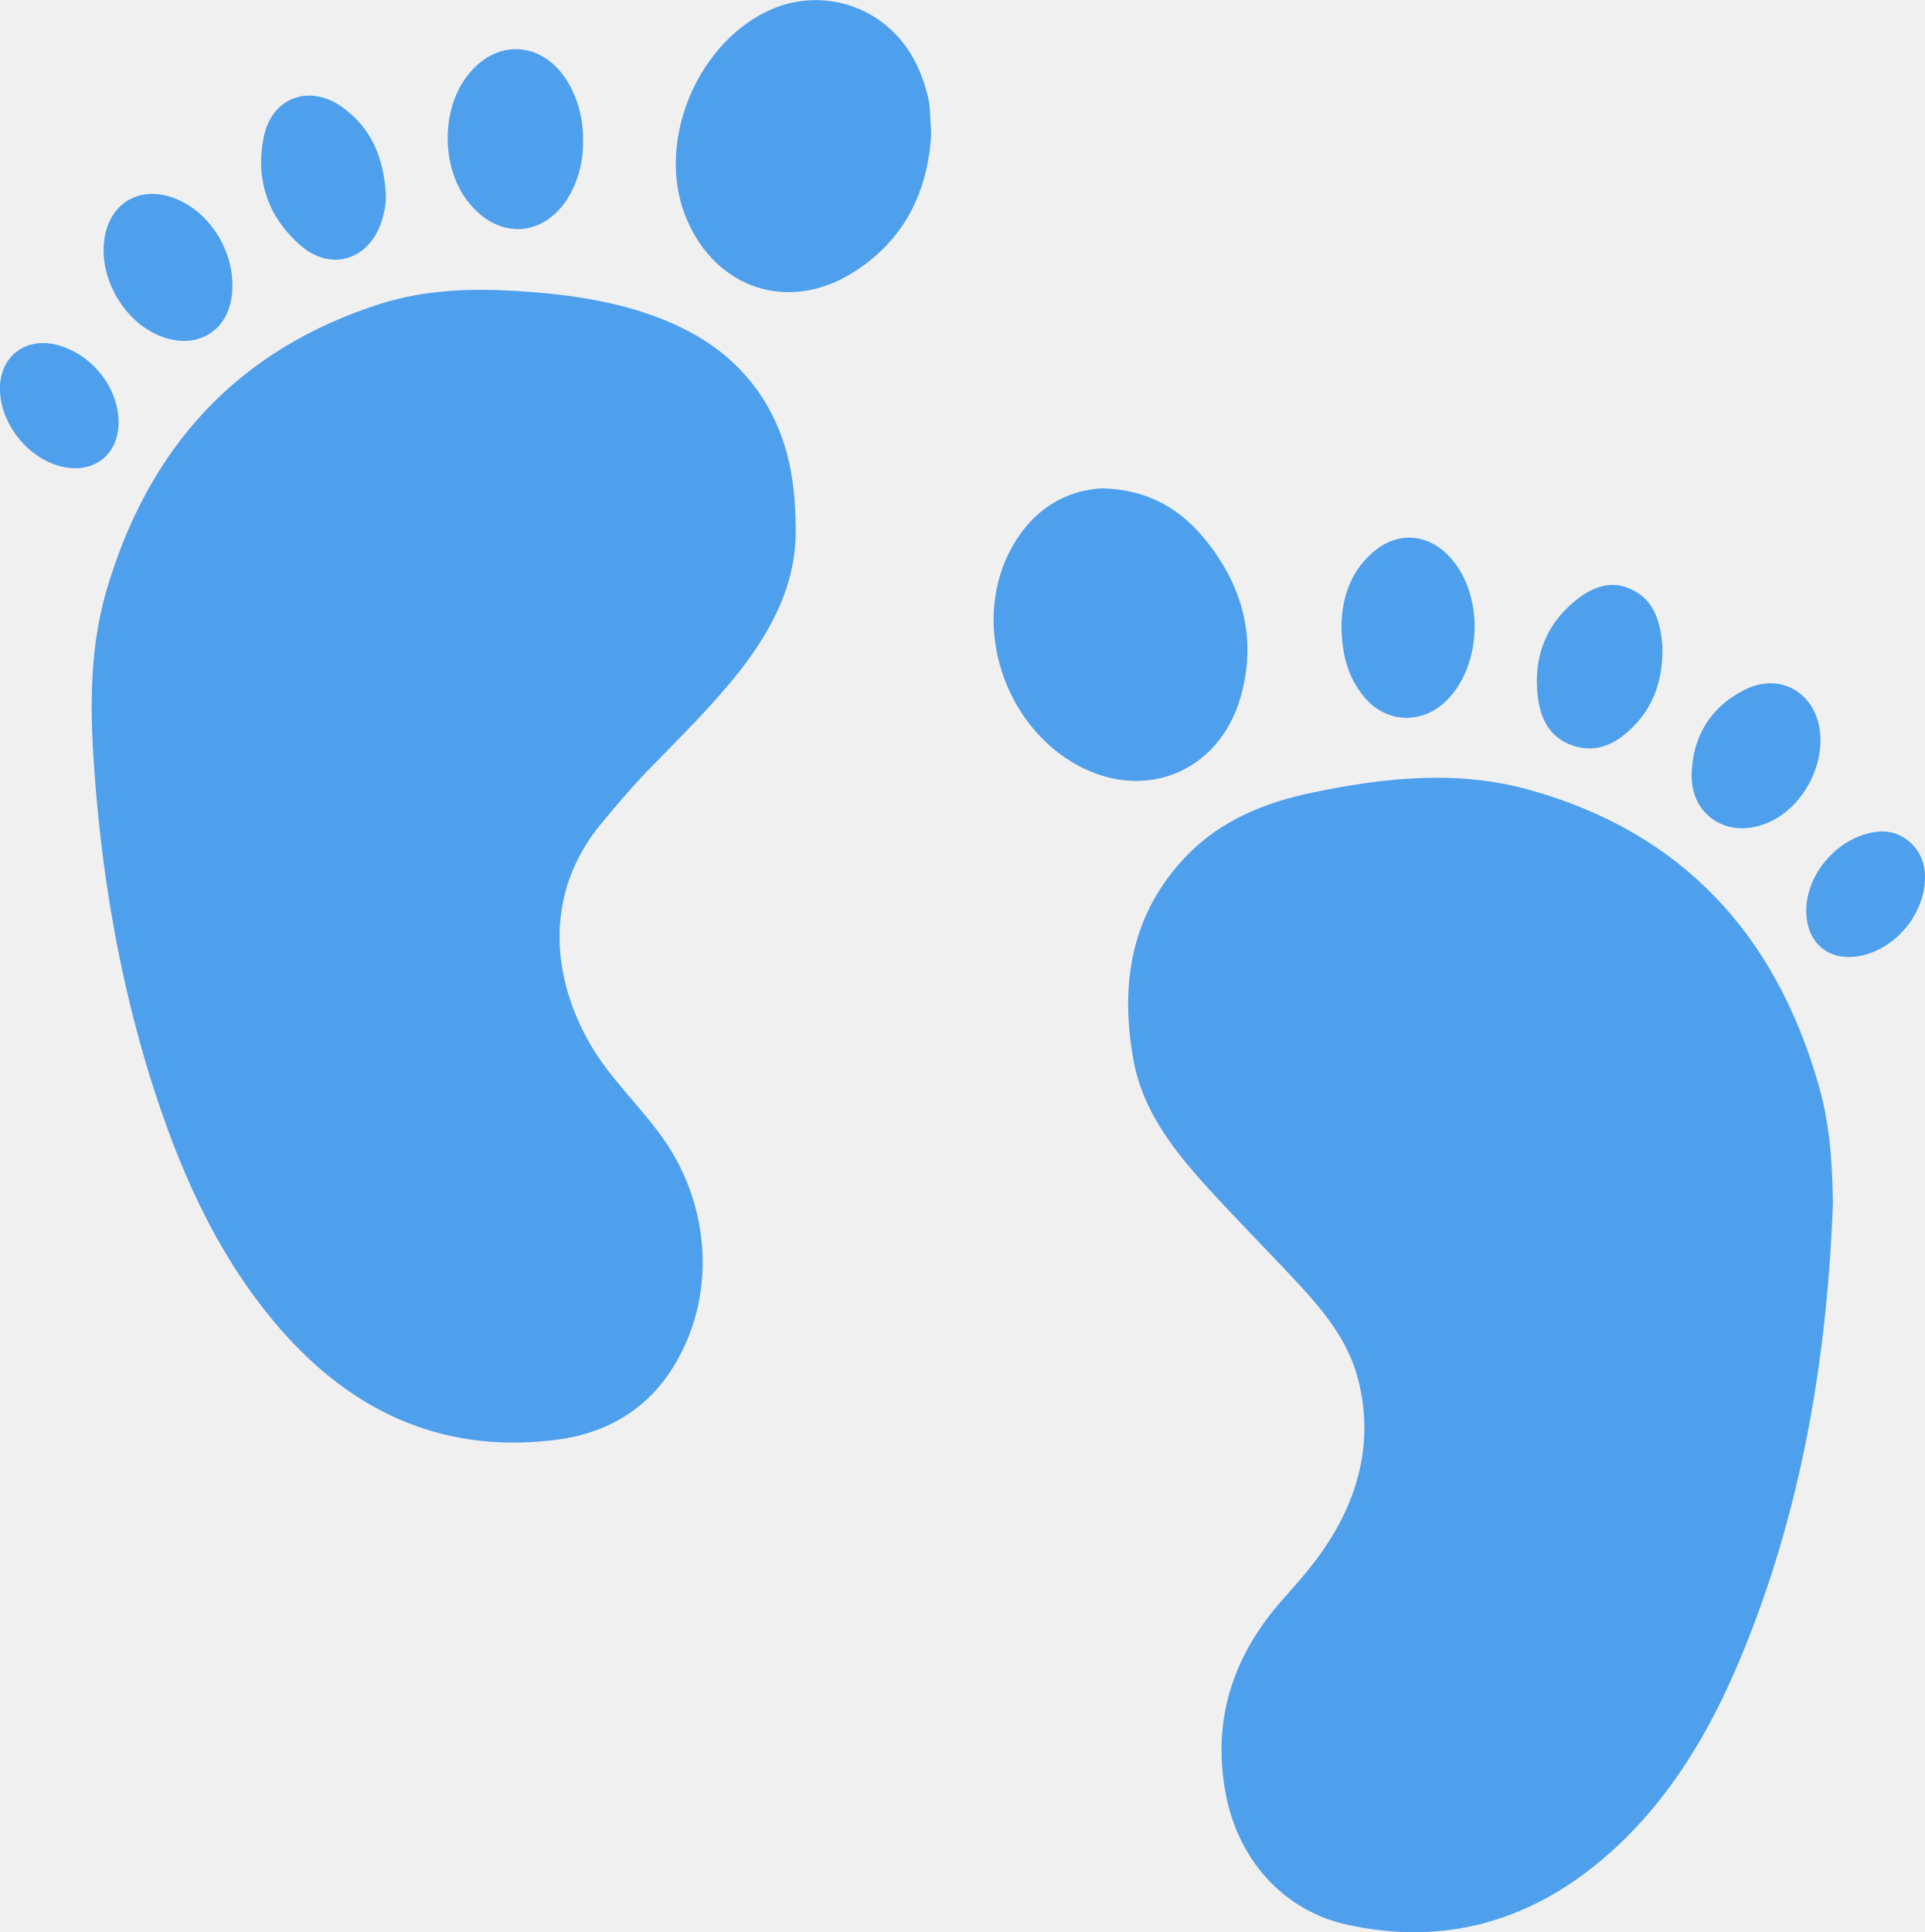
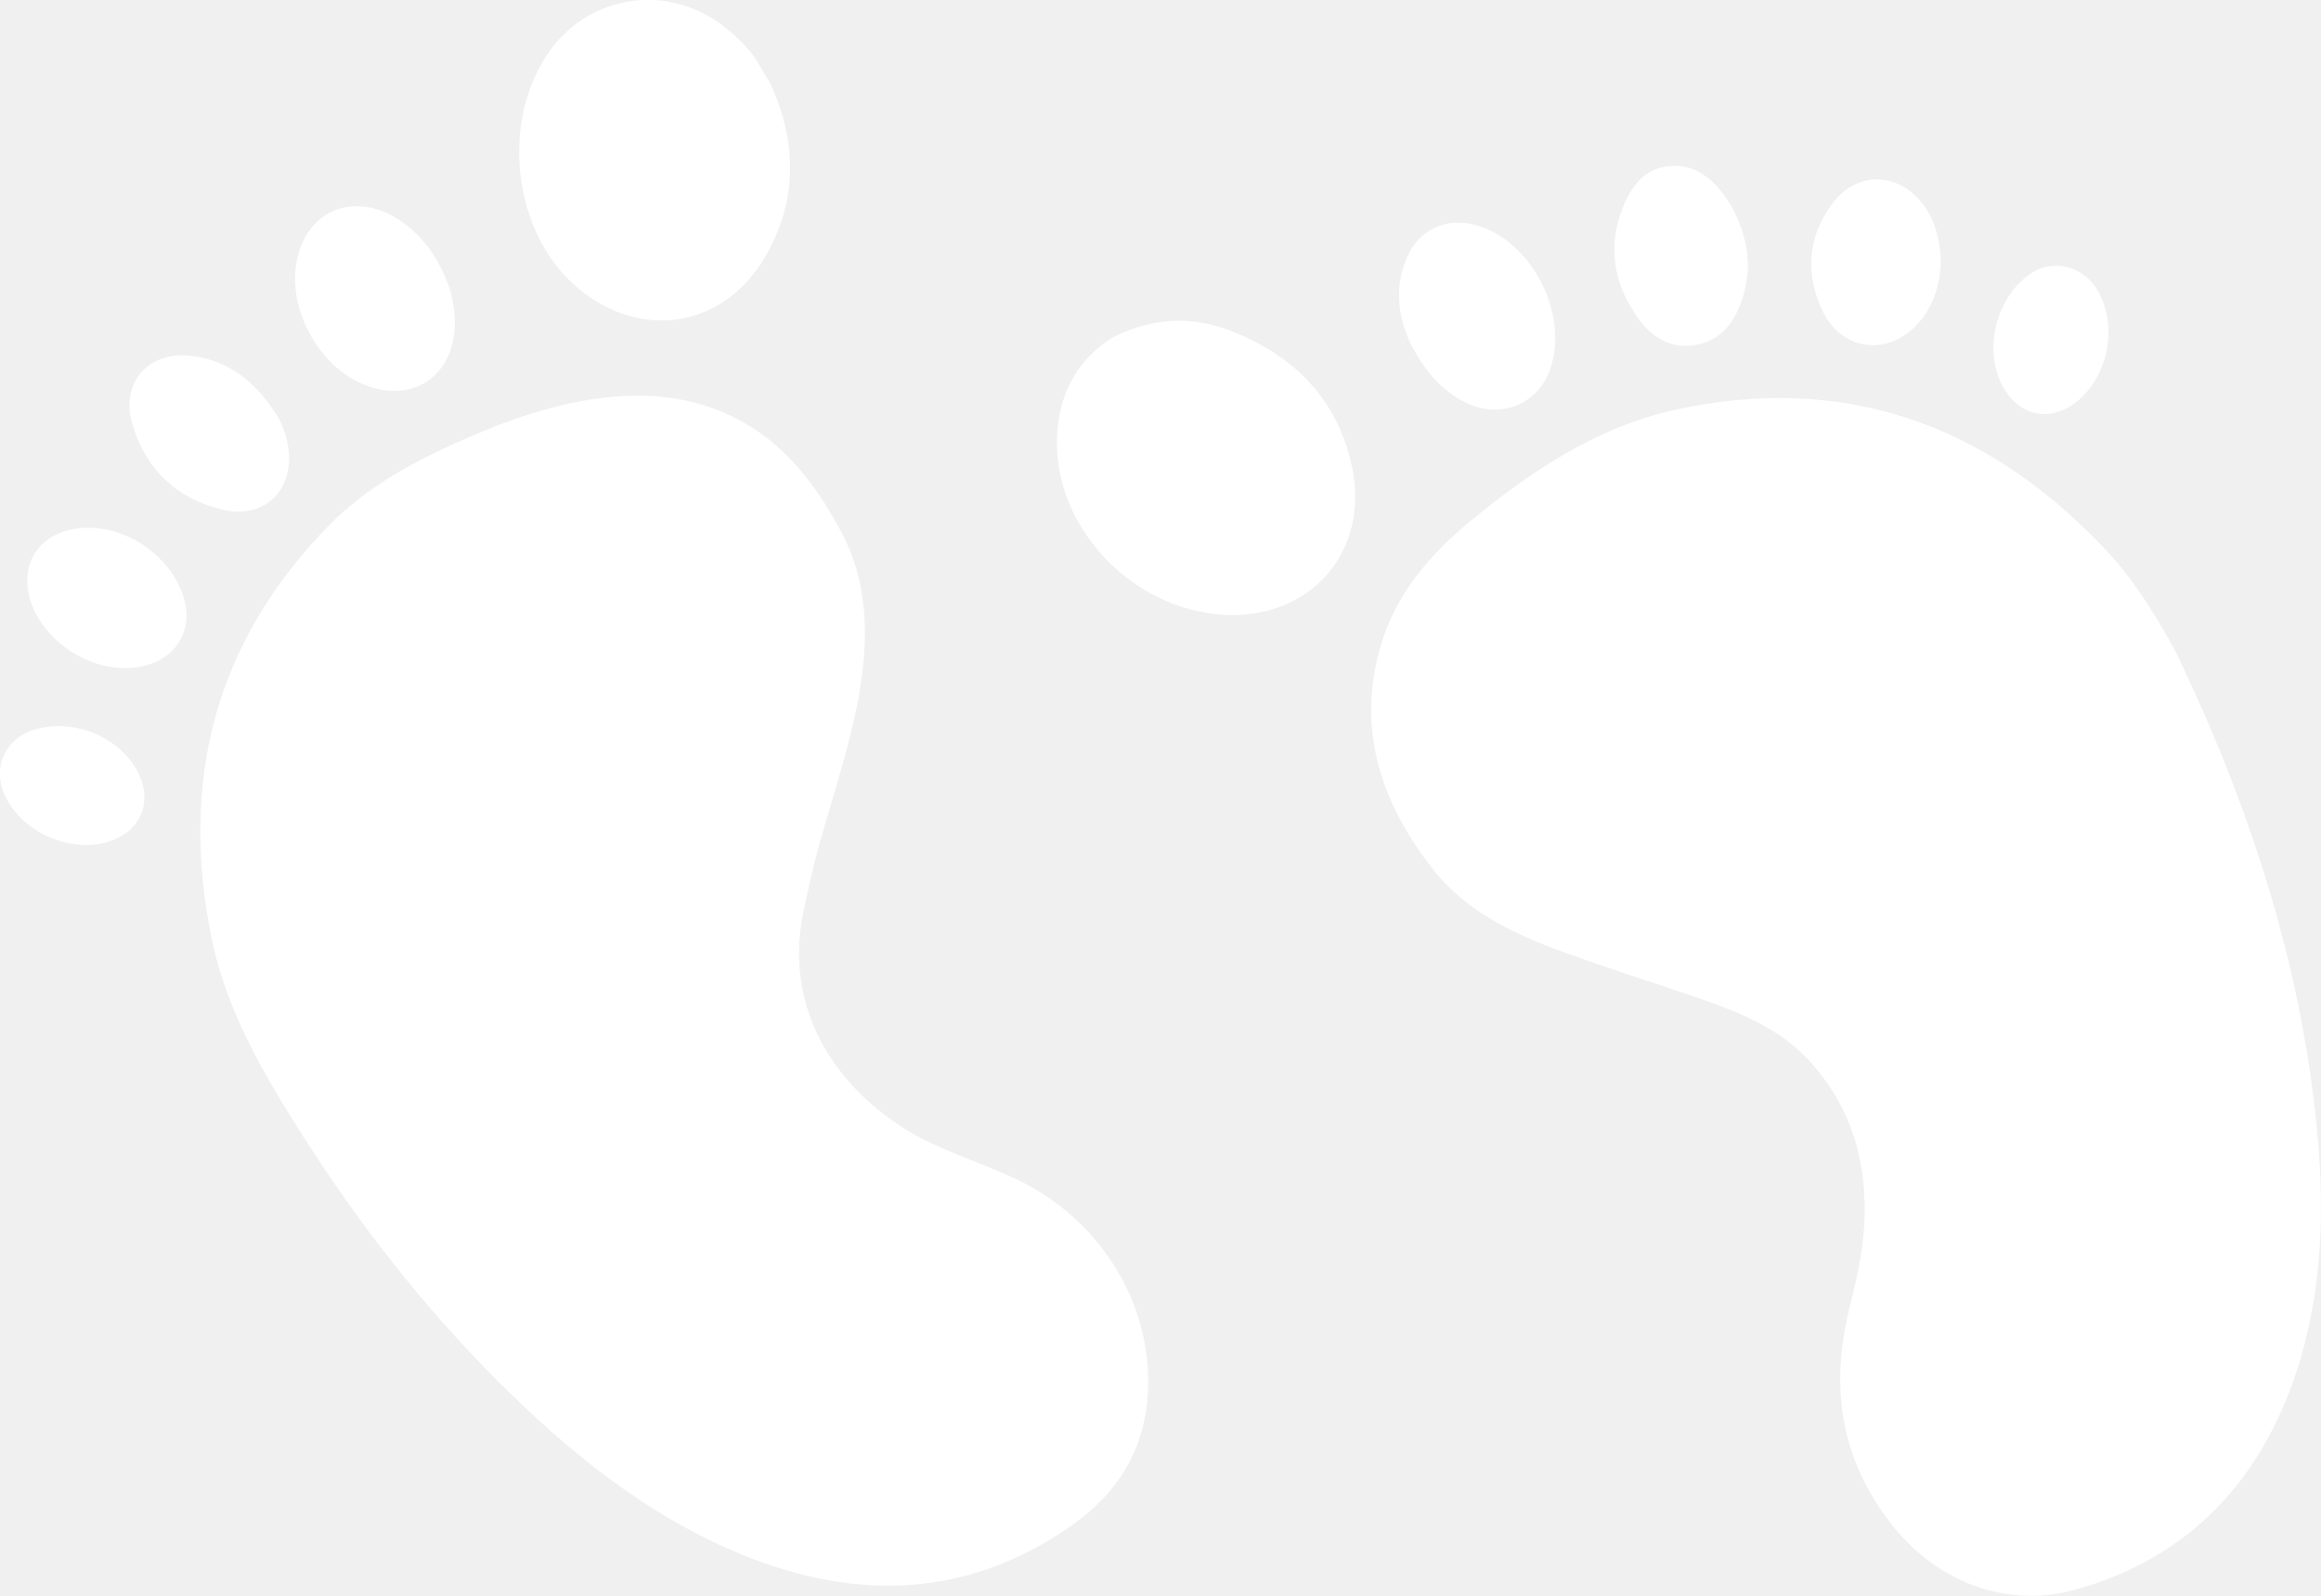
- <svg xmlns="http://www.w3.org/2000/svg" version="1.1" id="Layer_1" x="0px" y="0px" width="678.4px" height="680.9px" viewBox="0 0 678.4 680.9" style="enable-background:new 0 0 678.4 680.9;" xml:space="preserve">
+ <svg xmlns="http://www.w3.org/2000/svg" version="1.1" id="Layer_1" x="0px" y="0px" viewBox="0 0 754.7 518.9" style="enable-background:new 0 0 754.7 518.9;" xml:space="preserve">
  <style type="text/css">
- 	.st0{fill:#4FA0EC;}
+ 	.st0{fill:#FFFFFF;}
</style>
  <g>
-     <path class="st0" d="M280.4,184.5c0.8,20.1-7.8,36.7-19.7,52c-9.9,12.6-21.4,23.7-32.5,35.2c-5.8,6-11.2,12.4-16.5,18.8   c-20,24.4-17.5,53.9-3.4,78c6.6,11.2,16,20.1,23.7,30.4c18.2,23.9,20.8,56.1,6.4,81c-9.7,16.9-24.9,25.6-43.7,27.7   c-40.3,4.7-72.3-11.1-97.8-41.4c-21.5-25.6-34.4-55.7-44.2-87.2c-10.3-33.5-16.3-67.8-19.1-102.7c-1.8-22.8-2.6-45.5,3.8-67.8   C52.1,158,83.5,123.1,134.3,107c15.3-4.8,31-5.4,47-4.5c16.7,1,33.2,3.1,49,8.8c19.1,6.9,34.3,18.4,43,37.3   C278,158.8,280.2,170.2,280.4,184.5z" />
-     <path class="st0" d="M646,424c-2,54-10.9,108.1-32.3,159.7c-10.8,26.1-24.9,50.2-46.3,69.3c-26.5,23.6-57.3,33-92.3,25.4   c-23-4.9-39-23.4-43.2-46.7c-4.8-26.6,3.1-49,20.8-68.7c5.8-6.5,11.6-13.2,16.2-20.6c10.9-17.6,15-36.6,9.6-56.8   c-3.5-13.3-12.2-23.8-21.4-33.7c-10.6-11.4-21.6-22.4-32-33.9c-11.7-12.9-22.4-26.7-25.6-44.3c-4.9-26.9-0.9-52,19-72.4   c12-12.3,27.6-18.6,44.2-22c25.4-5.3,51.1-8,76.4-0.9c53.5,14.9,86.5,50.7,101.7,103.5C644.7,395,645.8,408.7,646,424z" />
-     <path class="st0" d="M328.2,47c-1.1,20.4-9.4,37.8-27.8,49.2c-22.6,14-48,5.6-58.4-19c-11-25.9,2.8-60.7,28.1-73.1   c20-9.8,45.3-1.6,54.5,22.2c1.4,3.6,2.5,7.2,3,11C327.9,40.2,327.9,43.2,328.2,47z" />
-     <path class="st0" d="M388.3,172.1c16.4,0.4,27.9,7.3,36.8,18.5c13,16.2,17.9,34.6,12.2,54.9c-7.7,27.2-35.1,37.7-59.3,23.2   c-25.6-15.4-35.6-50.7-21.2-76.1C364,179.8,375.1,172.9,388.3,172.1z" />
-     <path class="st0" d="M205.5,49.8c0.1,6.3-1.3,12.4-4.2,18c-8.4,15.9-25.5,17.4-36.5,3.1c-9-11.6-9.4-31-0.9-43.1   c10.7-15.3,29.1-13.6,37.6,3.6C204.3,37.1,205.6,43.3,205.5,49.8z" />
-     <path class="st0" d="M472.8,220.1c0.2-9.2,3.1-19.2,12.1-26.3c7.9-6.3,17.8-5.6,25,1.4c13.4,13,13,39.5-0.7,52.3   c-8.5,7.9-20.7,7.2-28.2-1.6C475.2,239,472.8,230.9,472.8,220.1z" />
-     <path class="st0" d="M585.9,229.9c-0.1,10.1-3.2,19.2-10.5,26.4c-5.8,5.8-12.6,9.3-21,6.5c-8.1-2.7-11.5-9.4-12.4-17.2   c-1.6-13.2,2.3-24.7,12.6-33.4c5.7-4.8,12.4-8,19.9-4.7c8.1,3.5,10.5,10.9,11.3,19C586,227.6,585.9,228.7,585.9,229.9z" />
-     <path class="st0" d="M136,68.7c0.1,3.3-0.6,6.5-1.6,9.6c-4.6,13.5-17.9,17.5-28.6,8.1C94.3,76.3,89.9,63.1,93,48.1   c2.9-13.8,15.9-18.5,27.4-10.5C131.2,45.2,135.3,56.1,136,68.7z" />
-     <path class="st0" d="M36.5,88.3c0-16.8,13.7-24.9,28.5-16.8c11.3,6.2,18.3,20,16.7,32.7c-1.5,12.2-11.6,18.6-23.4,14.9   C46.1,115.3,36.6,101.9,36.5,88.3z" />
-     <path class="st0" d="M641.6,261c-0.1,12.5-8.1,24.8-19.1,29.2c-13.8,5.5-26.7-2.9-26.3-17.5c0.4-13.1,6.6-23.4,18.3-29.4   C628.2,236.1,641.7,245.3,641.6,261z" />
-     <path class="st0" d="M636.6,320.8c0.1-13.4,11.8-26.3,25.2-27.7c8.5-0.9,16,5.7,16.6,14.5c0.8,13-9,26-21.9,29.1   C645,339.4,636.5,332.6,636.6,320.8z" />
-     <path class="st0" d="M41.8,148.8c0,11.3-8.4,18-19.4,15.8C9.9,162-0.4,149,0,136.2c0.3-10.5,8.7-17,19-14.9   C31.7,124,41.8,136.2,41.8,148.8z" />
+     <path class="st0" d="M272.4,170.9c10.1,17.4,10.2,36.1,6.9,55.2c-2.9,15.8-7.9,31-12.3,46.3c-2.3,8-4.1,16.2-5.8,24.3   c-6.3,30.9,9.7,55.8,33.4,70.6c11.1,6.8,23.5,10.3,35.2,15.8c27.3,12.6,44.6,39.9,43.5,68.6c-0.7,19.5-10.1,34.3-25.7,44.9   c-33.4,23-69.1,23.9-105.8,9.1c-31-12.6-56.4-33.2-79.8-56.5c-24.8-24.8-46.1-52.3-64.8-81.9c-12.2-19.3-23.5-39-28.3-61.7   c-10.6-51.5,0.9-97,38.3-135c11.3-11.4,24.9-19.2,39.5-25.9c15.2-6.9,30.8-12.8,47.4-15.1c20.1-2.8,38.9,0.3,55.4,12.9   C258.2,149.3,265.5,158.4,272.4,170.9z" />
+     <path class="st0" d="M707.5,212c23.4,48.7,40.8,100.7,46,156.3c2.6,28.1,1.4,56-8.6,82.9c-12.4,33.2-35.3,55.9-69.8,65.6   c-22.6,6.4-45.4-2.5-60-21.1c-16.7-21.3-20.1-44.8-13.7-70.5c2.1-8.5,4.1-17.1,4.7-25.8c1.4-20.7-3.8-39.4-18-54.7   c-9.3-10.1-21.9-15.3-34.7-19.8c-14.7-5.1-29.6-9.7-44.1-15c-16.4-5.9-32.3-13.2-43.3-27.2c-16.9-21.5-25.1-45.6-17-72.9   c4.9-16.5,15.7-29.3,28.8-40.1c20-16.5,41.5-30.9,67.1-36.5c54.3-11.8,100.2,4.4,138.3,44C692.8,187,700.2,198.6,707.5,212z" />
+     <path class="st0" d="M250.4,27c8.6,18.6,9.3,37.8-1.6,56.5c-13.4,22.9-39.8,27.4-60.5,10.5c-21.8-17.8-25.9-55-9.3-77.8   c13.1-18,39.3-22.6,58.6-5.8c2.9,2.5,5.6,5.2,7.8,8.3C247,21.2,248.4,23.8,250.4,27z" />
+     <path class="st0" d="M362,109.6c14.7-7.3,28.1-6.6,41.2-0.8c19.1,8.3,32,22.2,36.4,42.9c5.9,27.6-13.4,49.7-41.6,48.2   c-29.8-1.7-55.2-28.2-54.3-57.4C344.1,127.8,350.7,116.5,362,109.6z" />
+     <path class="st0" d="M143.2,86.8c3,5.5,4.6,11.6,4.7,17.9c0,18-14.4,27.3-30.8,19.8c-13.4-6.1-22.8-23-20.9-37.7   c2.3-18.5,19.4-25.6,34.9-14.4C136.2,76.1,140.3,81,143.2,86.8z" />
+     <path class="st0" d="M459.1,112.6c-4.1-8.2-6.2-18.4-1.6-28.9c4-9.3,13.1-13.3,22.8-10.4c17.9,5.2,29.9,28.9,23.8,46.6   c-3.8,11-14.9,16-25.7,11.8C470.1,128.2,464.2,122.1,459.1,112.6z" />
+     <path class="st0" d="M563.7,68.4c4.6,9,6.1,18.5,3,28.2c-2.4,7.8-6.8,14.1-15.5,15.6c-8.4,1.4-14.6-2.9-19-9.4   c-7.6-10.9-9.5-22.9-4.5-35.4c2.8-6.9,7.2-12.9,15.4-13.4c8.8-0.7,14.4,4.7,18.9,11.5C562.7,66.4,563.1,67.4,563.7,68.4z" />
+     <path class="st0" d="M90.6,136c1.6,2.9,2.5,6,3.1,9.2c2.2,14.1-7.7,23.8-21.5,20.5c-14.9-3.6-24.9-13.2-29.2-27.9   c-3.9-13.6,5.4-23.8,19.3-22.1C75.4,117.4,84.1,125.2,90.6,136z" />
+     <path class="st0" d="M11.8,199.8c-7.8-14.9,0.5-28.4,17.4-28.2c12.9,0.2,25.5,9.1,30,21.1c4.4,11.5-1.6,21.9-13.7,24.1   C32.9,219.2,18.2,211.7,11.8,199.8z" />
+     <path class="st0" d="M627.5,69.9c5.7,11.1,4.4,25.7-3.3,34.7c-9.6,11.3-25,9.9-31.4-3.2c-5.8-11.8-5.1-23.8,2.5-34.5   C604,54.2,620.2,56,627.5,69.9z" />
+     <path class="st0" d="M651,125.2c-6.2-11.9-1.8-28.8,9.4-36.3c7.1-4.8,16.8-2.4,21.4,5.1c6.8,11.1,4.2,27.2-5.8,36   C667.1,137.7,656.4,135.6,651,125.2z" />
+     <path class="st0" d="M44.7,250.8c5.3,10,1,19.8-9.8,23c-12.3,3.5-27.4-3.1-33.1-14.7c-4.6-9.4-0.2-19.1,9.8-22   C24.2,233.6,38.8,239.6,44.7,250.8z" />
  </g>
</svg>
